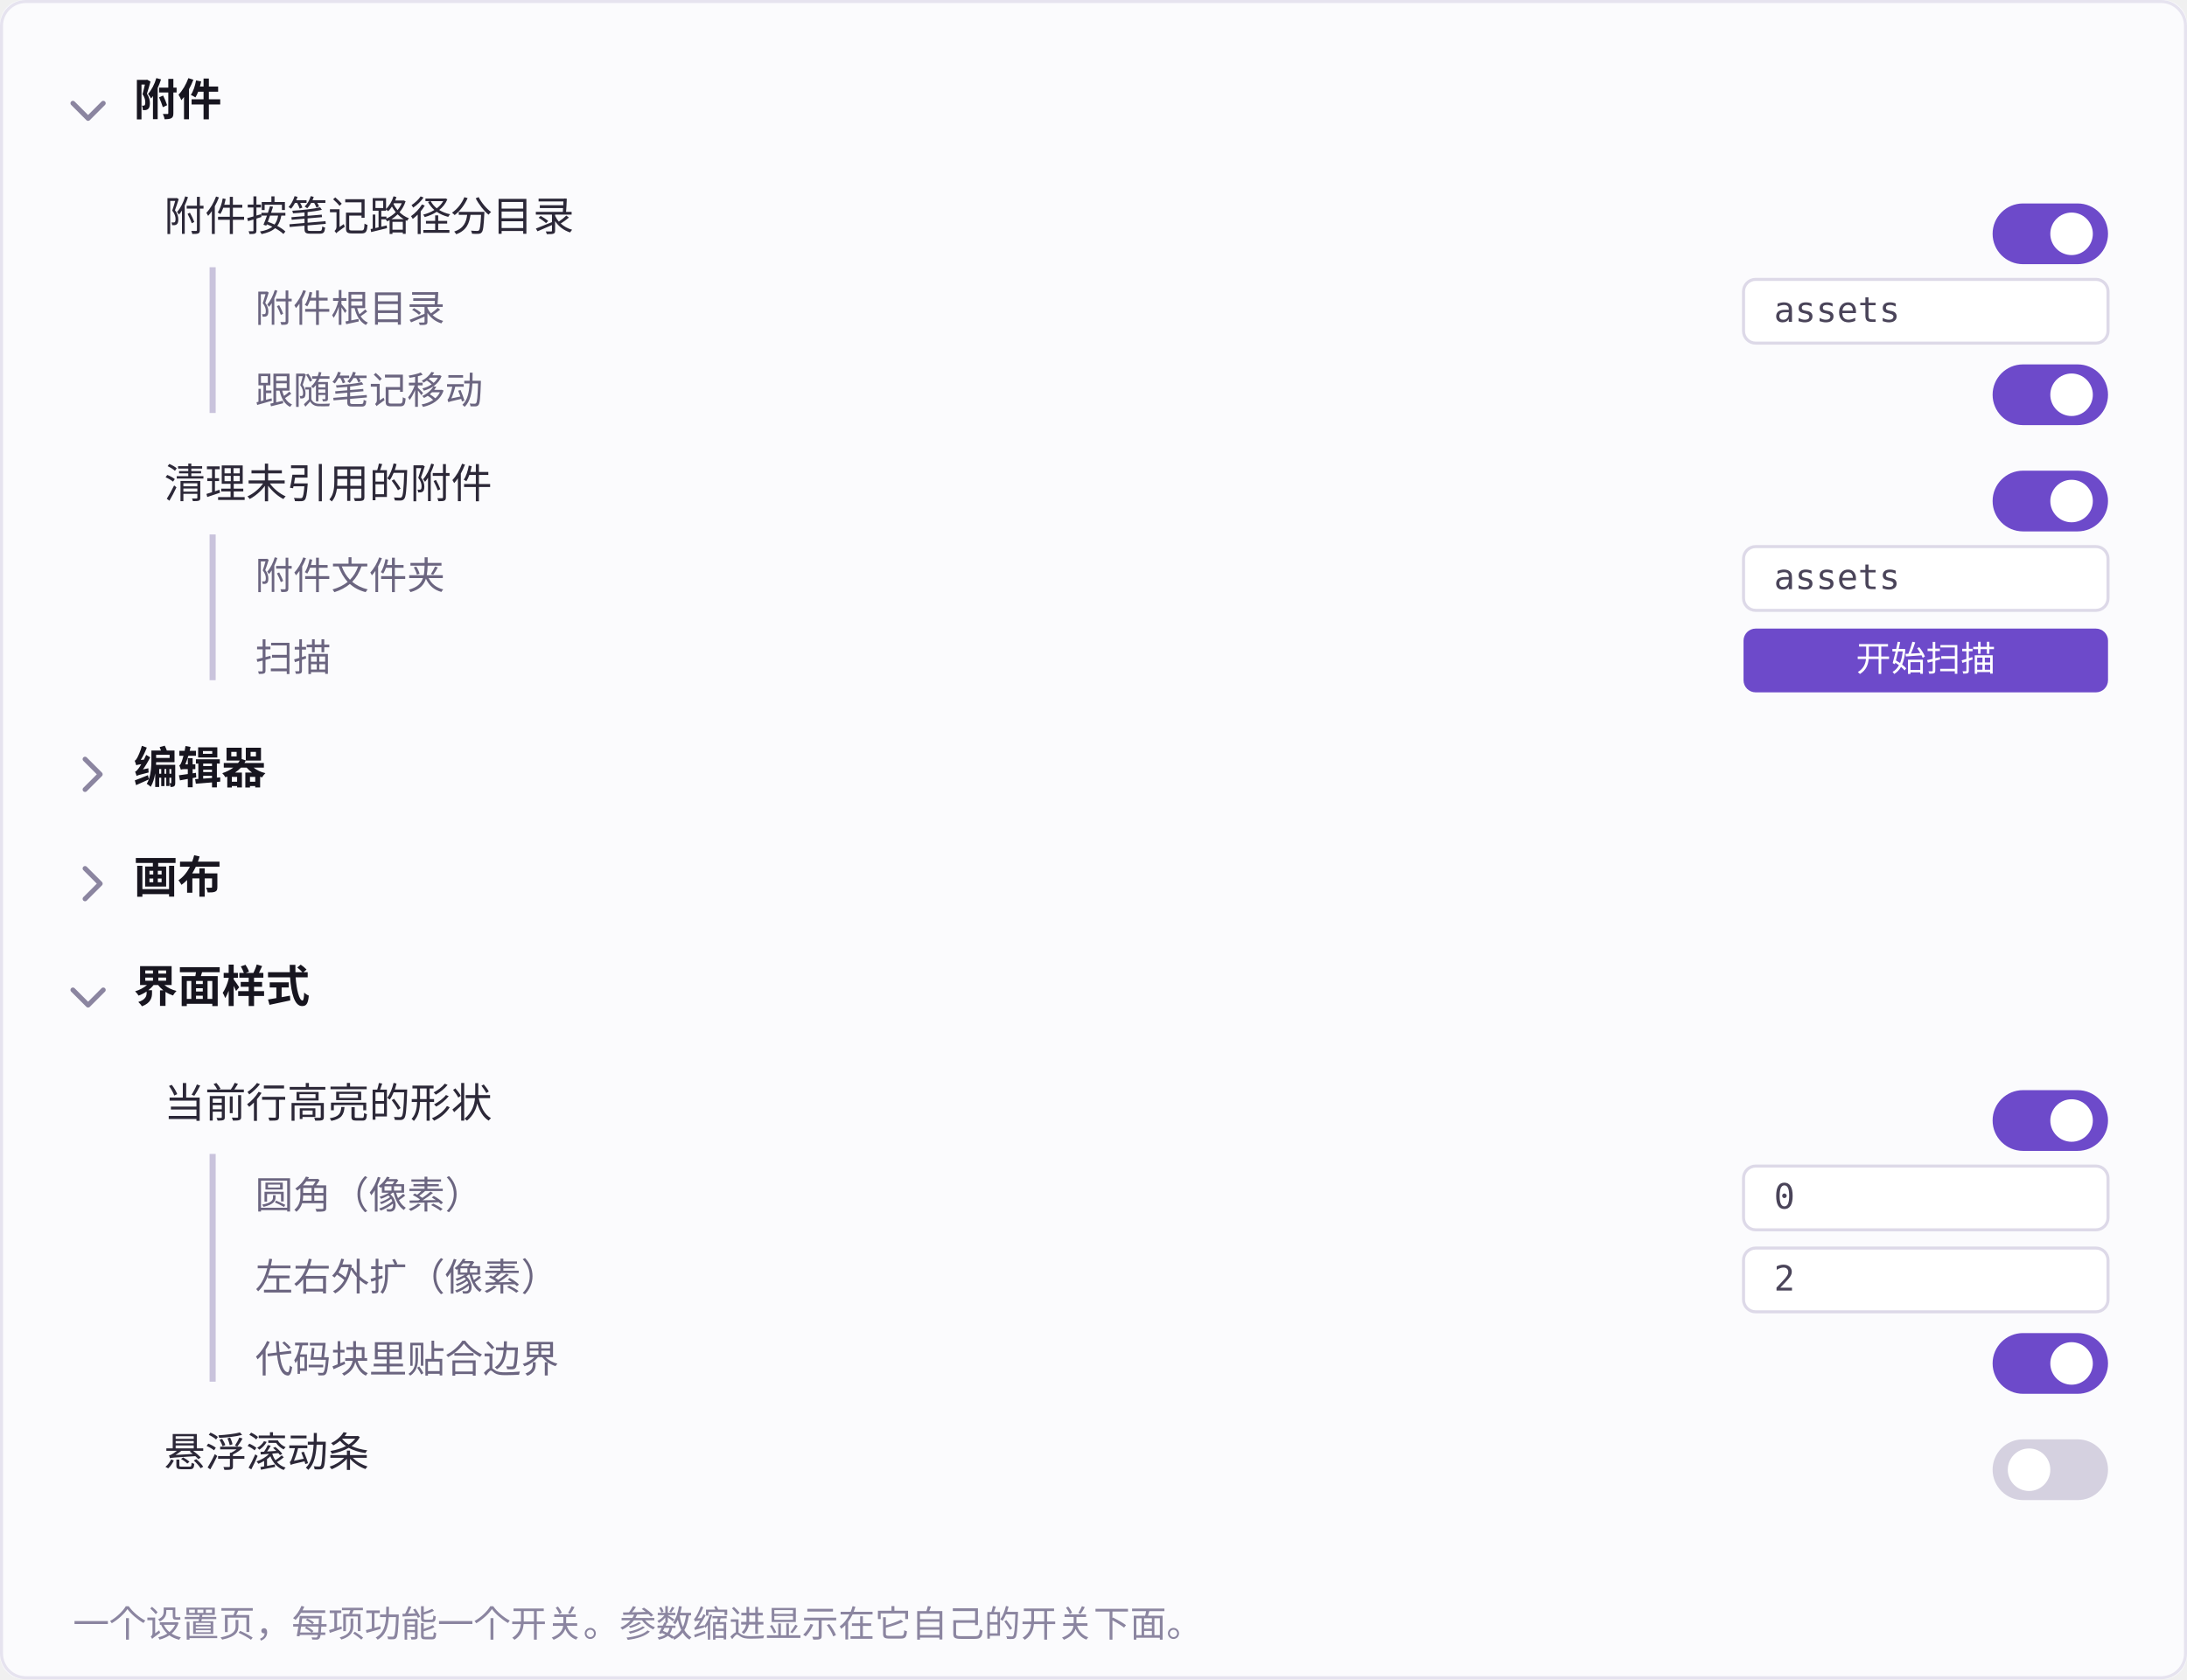
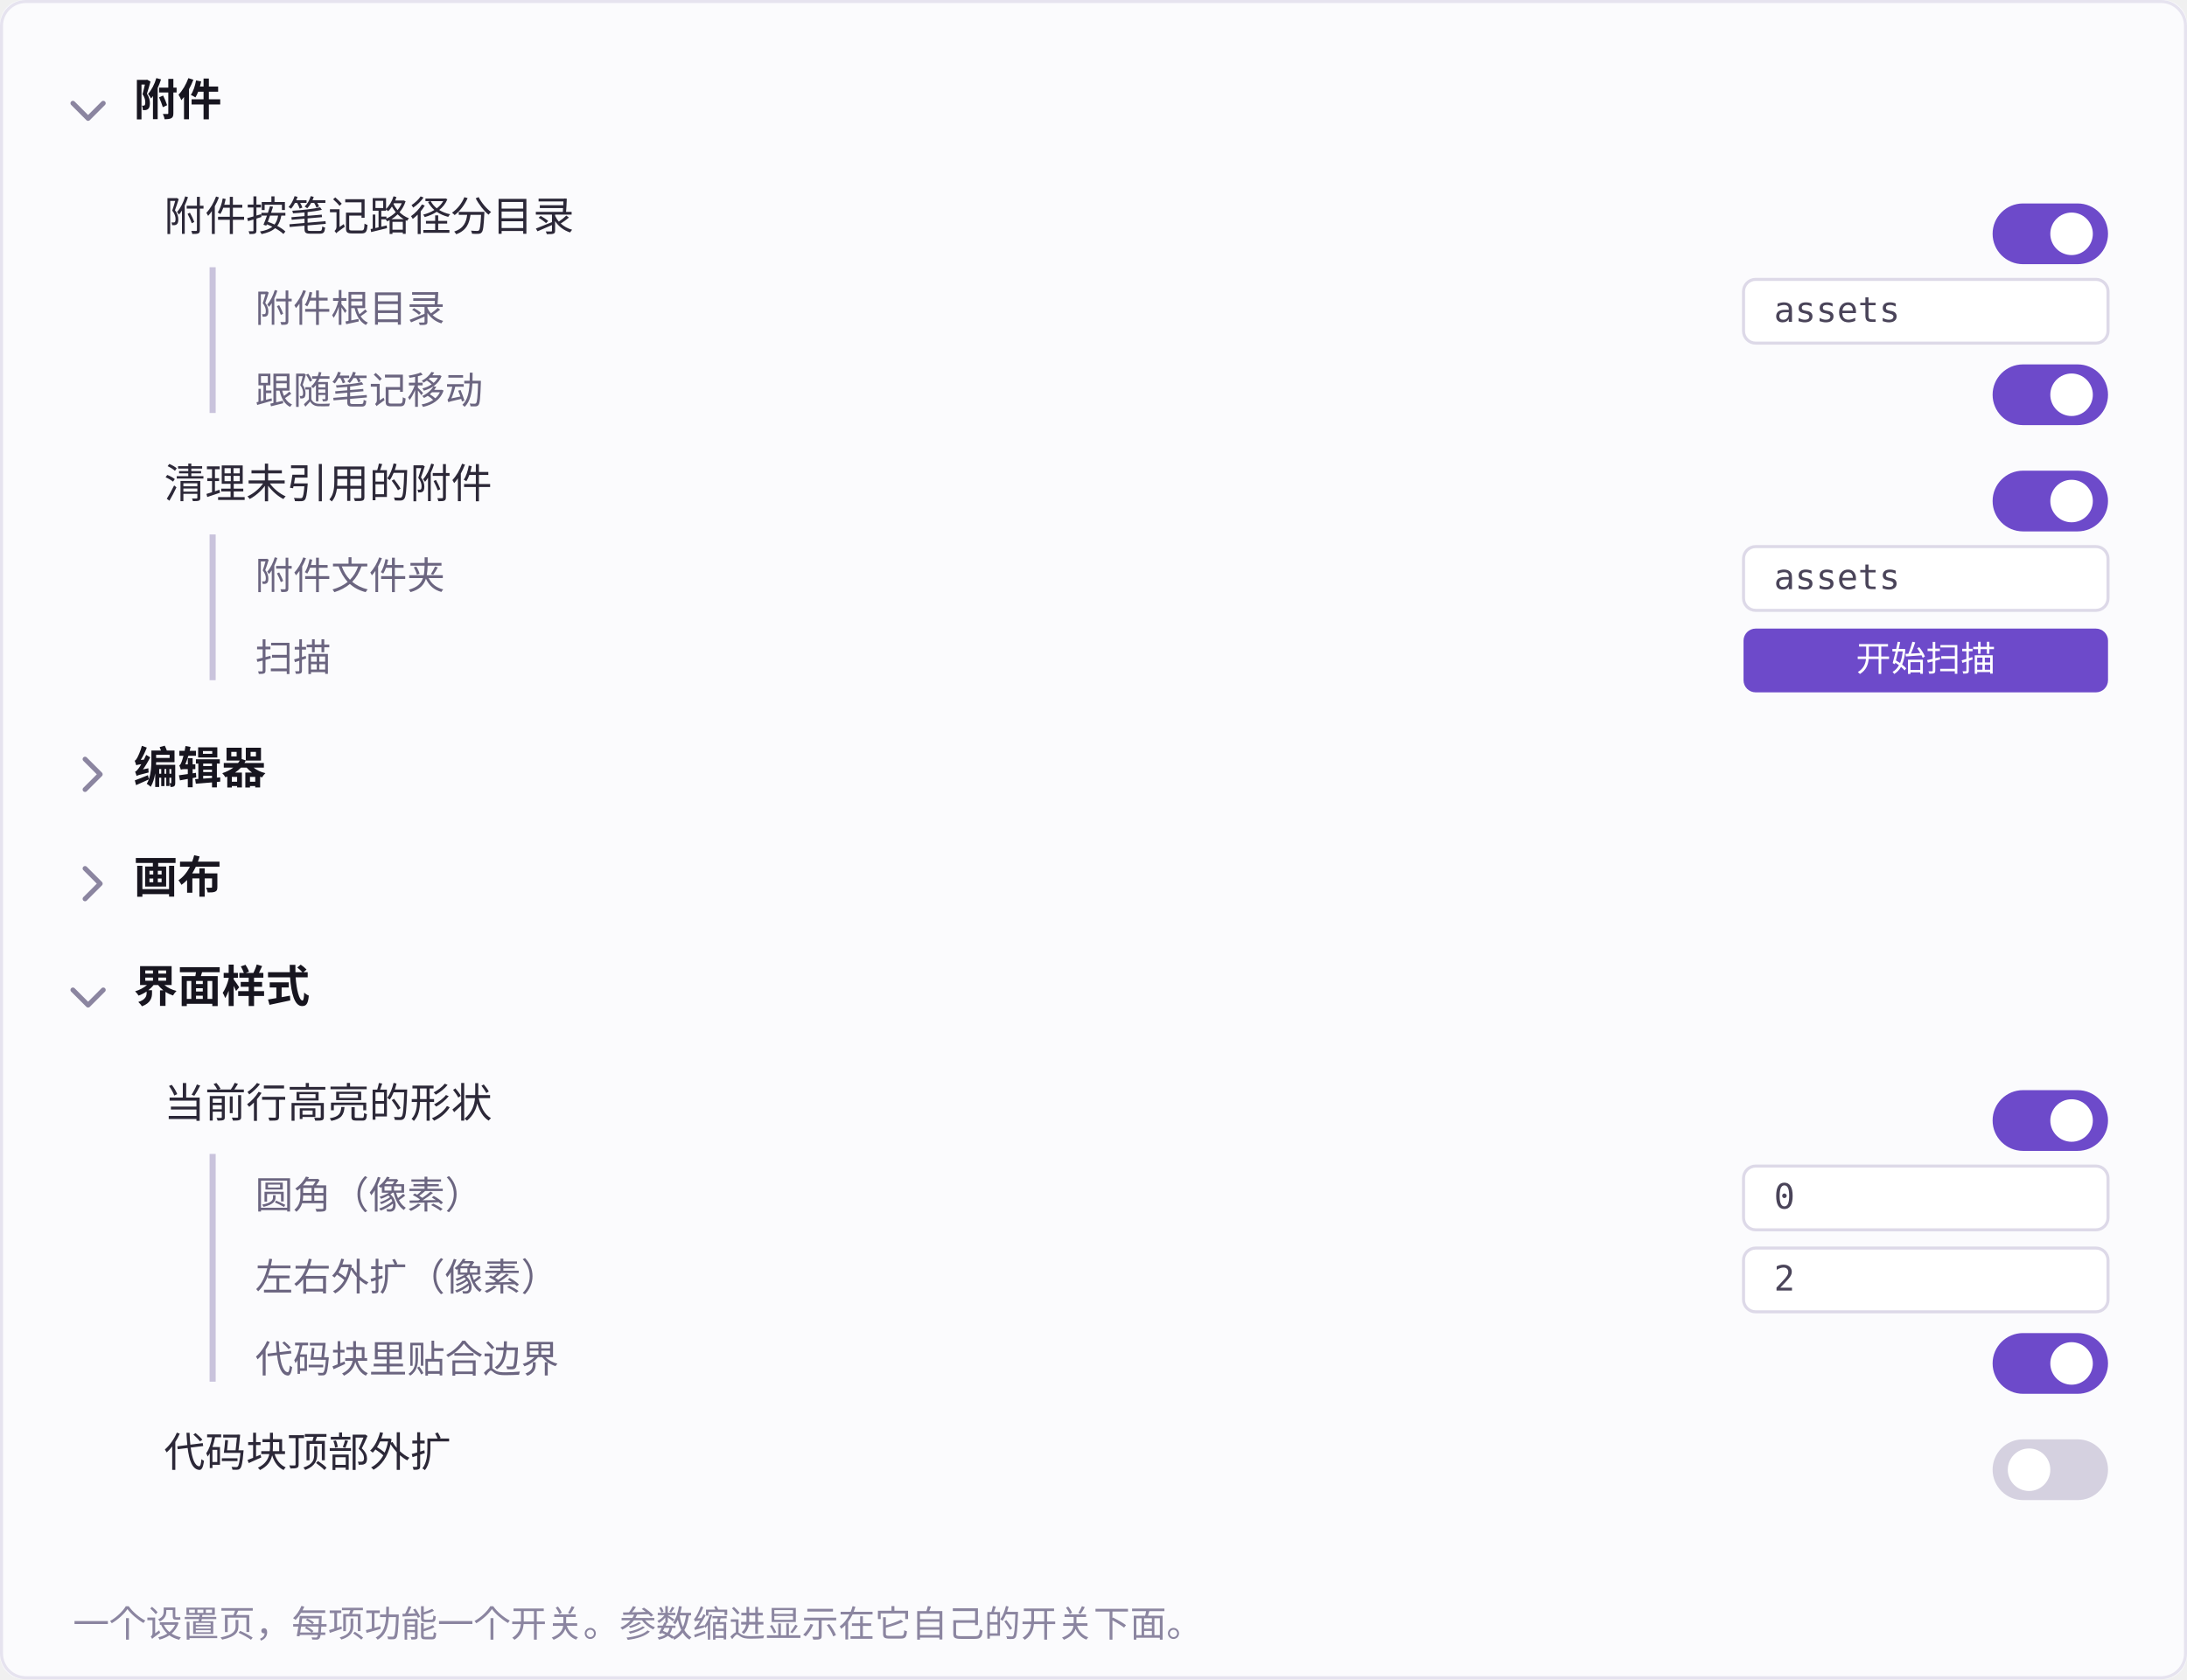
<svg xmlns="http://www.w3.org/2000/svg" width="720" height="553" viewBox="0 0 720 553" role="img" aria-label="一个设置页，每项功能一个开关。参数缩进显示在它自己的开关下面。">
  <style>
  .bg { fill: #fbfbfd; }
  .group { fill: #17151f; font: 600 14.5px system-ui, -apple-system, "PingFang SC", sans-serif; }
  .feat  { fill: #2c2838; font: 500 13.5px system-ui, -apple-system, "PingFang SC", sans-serif; }
  .opt   { fill: #6b6580; font: 400 12.5px system-ui, -apple-system, "PingFang SC", sans-serif; }
  .val, .btnlabel { fill: #4a4459; font: 400 11.5px ui-monospace, "SF Mono", Menlo, monospace; }
  .btnlabel { text-anchor: middle; fill: #ffffff; font-family: system-ui, "PingFang SC", sans-serif; }
  .caption { fill: #8b85a0; font: 400 12px system-ui, -apple-system, "PingFang SC", sans-serif; }
  .arrow { fill: none; stroke: #8b85a0; stroke-width: 1.6; stroke-linecap: round; stroke-linejoin: round; }
  .rail  { stroke: #c9c3dc; stroke-width: 2; }
  .field { fill: #ffffff; stroke: #ddd9e8; }
  .btn   { fill: #6d4aca; }
  .sw-on { fill: #6d4aca; }
  .sw-off { fill: #d5d1e0; }
  .knob  { fill: #ffffff; }
  .edge  { fill: none; stroke: #e6e3ef; }
  @media (prefers-color-scheme: dark) {
    .bg { fill: #14121b; }
    .group { fill: #eae7f3; }
    .feat { fill: #d3cfe0; }
    .opt { fill: #948da8; }
    .val { fill: #b5aecb; }
    .caption { fill: #7d7691; }
    .arrow { stroke: #7d7691; }
    .rail { stroke: #4a4266; }
    .field { fill: #1d1a27; stroke: #3a3450; }
    .btn, .sw-on { fill: #8b6bea; }
    .sw-off { fill: #3a3450; }
    .knob { fill: #14121b; }
    .edge { stroke: #2a2537; }
  }
</style>
  <rect class="bg" width="720" height="553" rx="8" />
  <rect class="edge" x="0.5" y="0.5" width="719" height="552" rx="8" />
  <g transform="translate(24,38)">
    <path class="arrow" d="M-4,0 L1,5 L6,0" transform="translate(4,-4)" />
    <text class="group" x="20" y="0">附件</text>
  </g>
  <text class="feat" x="54" y="76">附件按笔记路径分目录</text>
  <g transform="translate(656,76)">
    <rect class="sw-on" x="0" y="-9" width="38" height="20" rx="10" />
    <circle class="knob" cx="26" cy="1" r="7" />
  </g>
  <text class="opt" x="84" y="106">附件根目录</text>
  <rect class="field" x="574" y="92" width="120" height="21" rx="4" />
  <text class="val" x="584" y="106">assets</text>
  <text class="opt" x="84" y="133">跟随笔记移动</text>
  <g transform="translate(656,129)">
    <rect class="sw-on" x="0" y="-9" width="38" height="20" rx="10" />
    <circle class="knob" cx="26" cy="1" r="7" />
  </g>
  <line class="rail" x1="70" y1="88" x2="70" y2="136" />
  <text class="feat" x="54" y="164">清理未引用的附件</text>
  <g transform="translate(656,164)">
    <rect class="sw-on" x="0" y="-9" width="38" height="20" rx="10" />
    <circle class="knob" cx="26" cy="1" r="7" />
  </g>
  <text class="opt" x="84" y="194">附件文件夹</text>
  <rect class="field" x="574" y="180" width="120" height="21" rx="4" />
  <text class="val" x="584" y="194">assets</text>
  <text class="opt" x="84" y="221">扫描</text>
  <rect class="btn" x="574" y="207" width="120" height="21" rx="4" />
  <text class="btnlabel" x="634" y="221">开始扫描</text>
  <line class="rail" x1="70" y1="176" x2="70" y2="224" />
  <g transform="translate(24,258)">
    <path class="arrow" d="M0,-4 L5,1 L0,6" transform="translate(4,-4)" />
    <text class="group" x="20" y="0">编辑器</text>
  </g>
  <g transform="translate(24,294)">
    <path class="arrow" d="M0,-4 L5,1 L0,6" transform="translate(4,-4)" />
    <text class="group" x="20" y="0">画布</text>
  </g>
  <g transform="translate(24,330)">
    <path class="arrow" d="M-4,0 L1,5 L6,0" transform="translate(4,-4)" />
    <text class="group" x="20" y="0">界面样式</text>
  </g>
  <text class="feat" x="54" y="368">当前行高亮的形状</text>
  <g transform="translate(656,368)">
    <rect class="sw-on" x="0" y="-9" width="38" height="20" rx="10" />
    <circle class="knob" cx="26" cy="1" r="7" />
  </g>
  <text class="opt" x="84" y="398">圆角（像素）</text>
  <rect class="field" x="574" y="384" width="120" height="21" rx="4" />
  <text class="val" x="584" y="398">0</text>
  <text class="opt" x="84" y="425">左右外扩（像素）</text>
  <rect class="field" x="574" y="411" width="120" height="21" rx="4" />
  <text class="val" x="584" y="425">2</text>
  <text class="opt" x="84" y="452">代码块里贴合边界</text>
  <g transform="translate(656,448)">
    <rect class="sw-on" x="0" y="-9" width="38" height="20" rx="10" />
    <circle class="knob" cx="26" cy="1" r="7" />
  </g>
  <line class="rail" x1="70" y1="380" x2="70" y2="455" />
-   <text class="feat" x="54" y="483">悬浮滚动条</text>
+   <text class="feat" x="54" y="483">代码块顶部外扩</text>
  <g transform="translate(656,483)">
    <rect class="sw-off" x="0" y="-9" width="38" height="20" rx="10" />
    <circle class="knob" cx="12" cy="1" r="7" />
  </g>
  <text class="caption" x="24" y="539">一个设置页，每项功能一个开关。参数缩进显示在它自己的开关下面。</text>
</svg>
